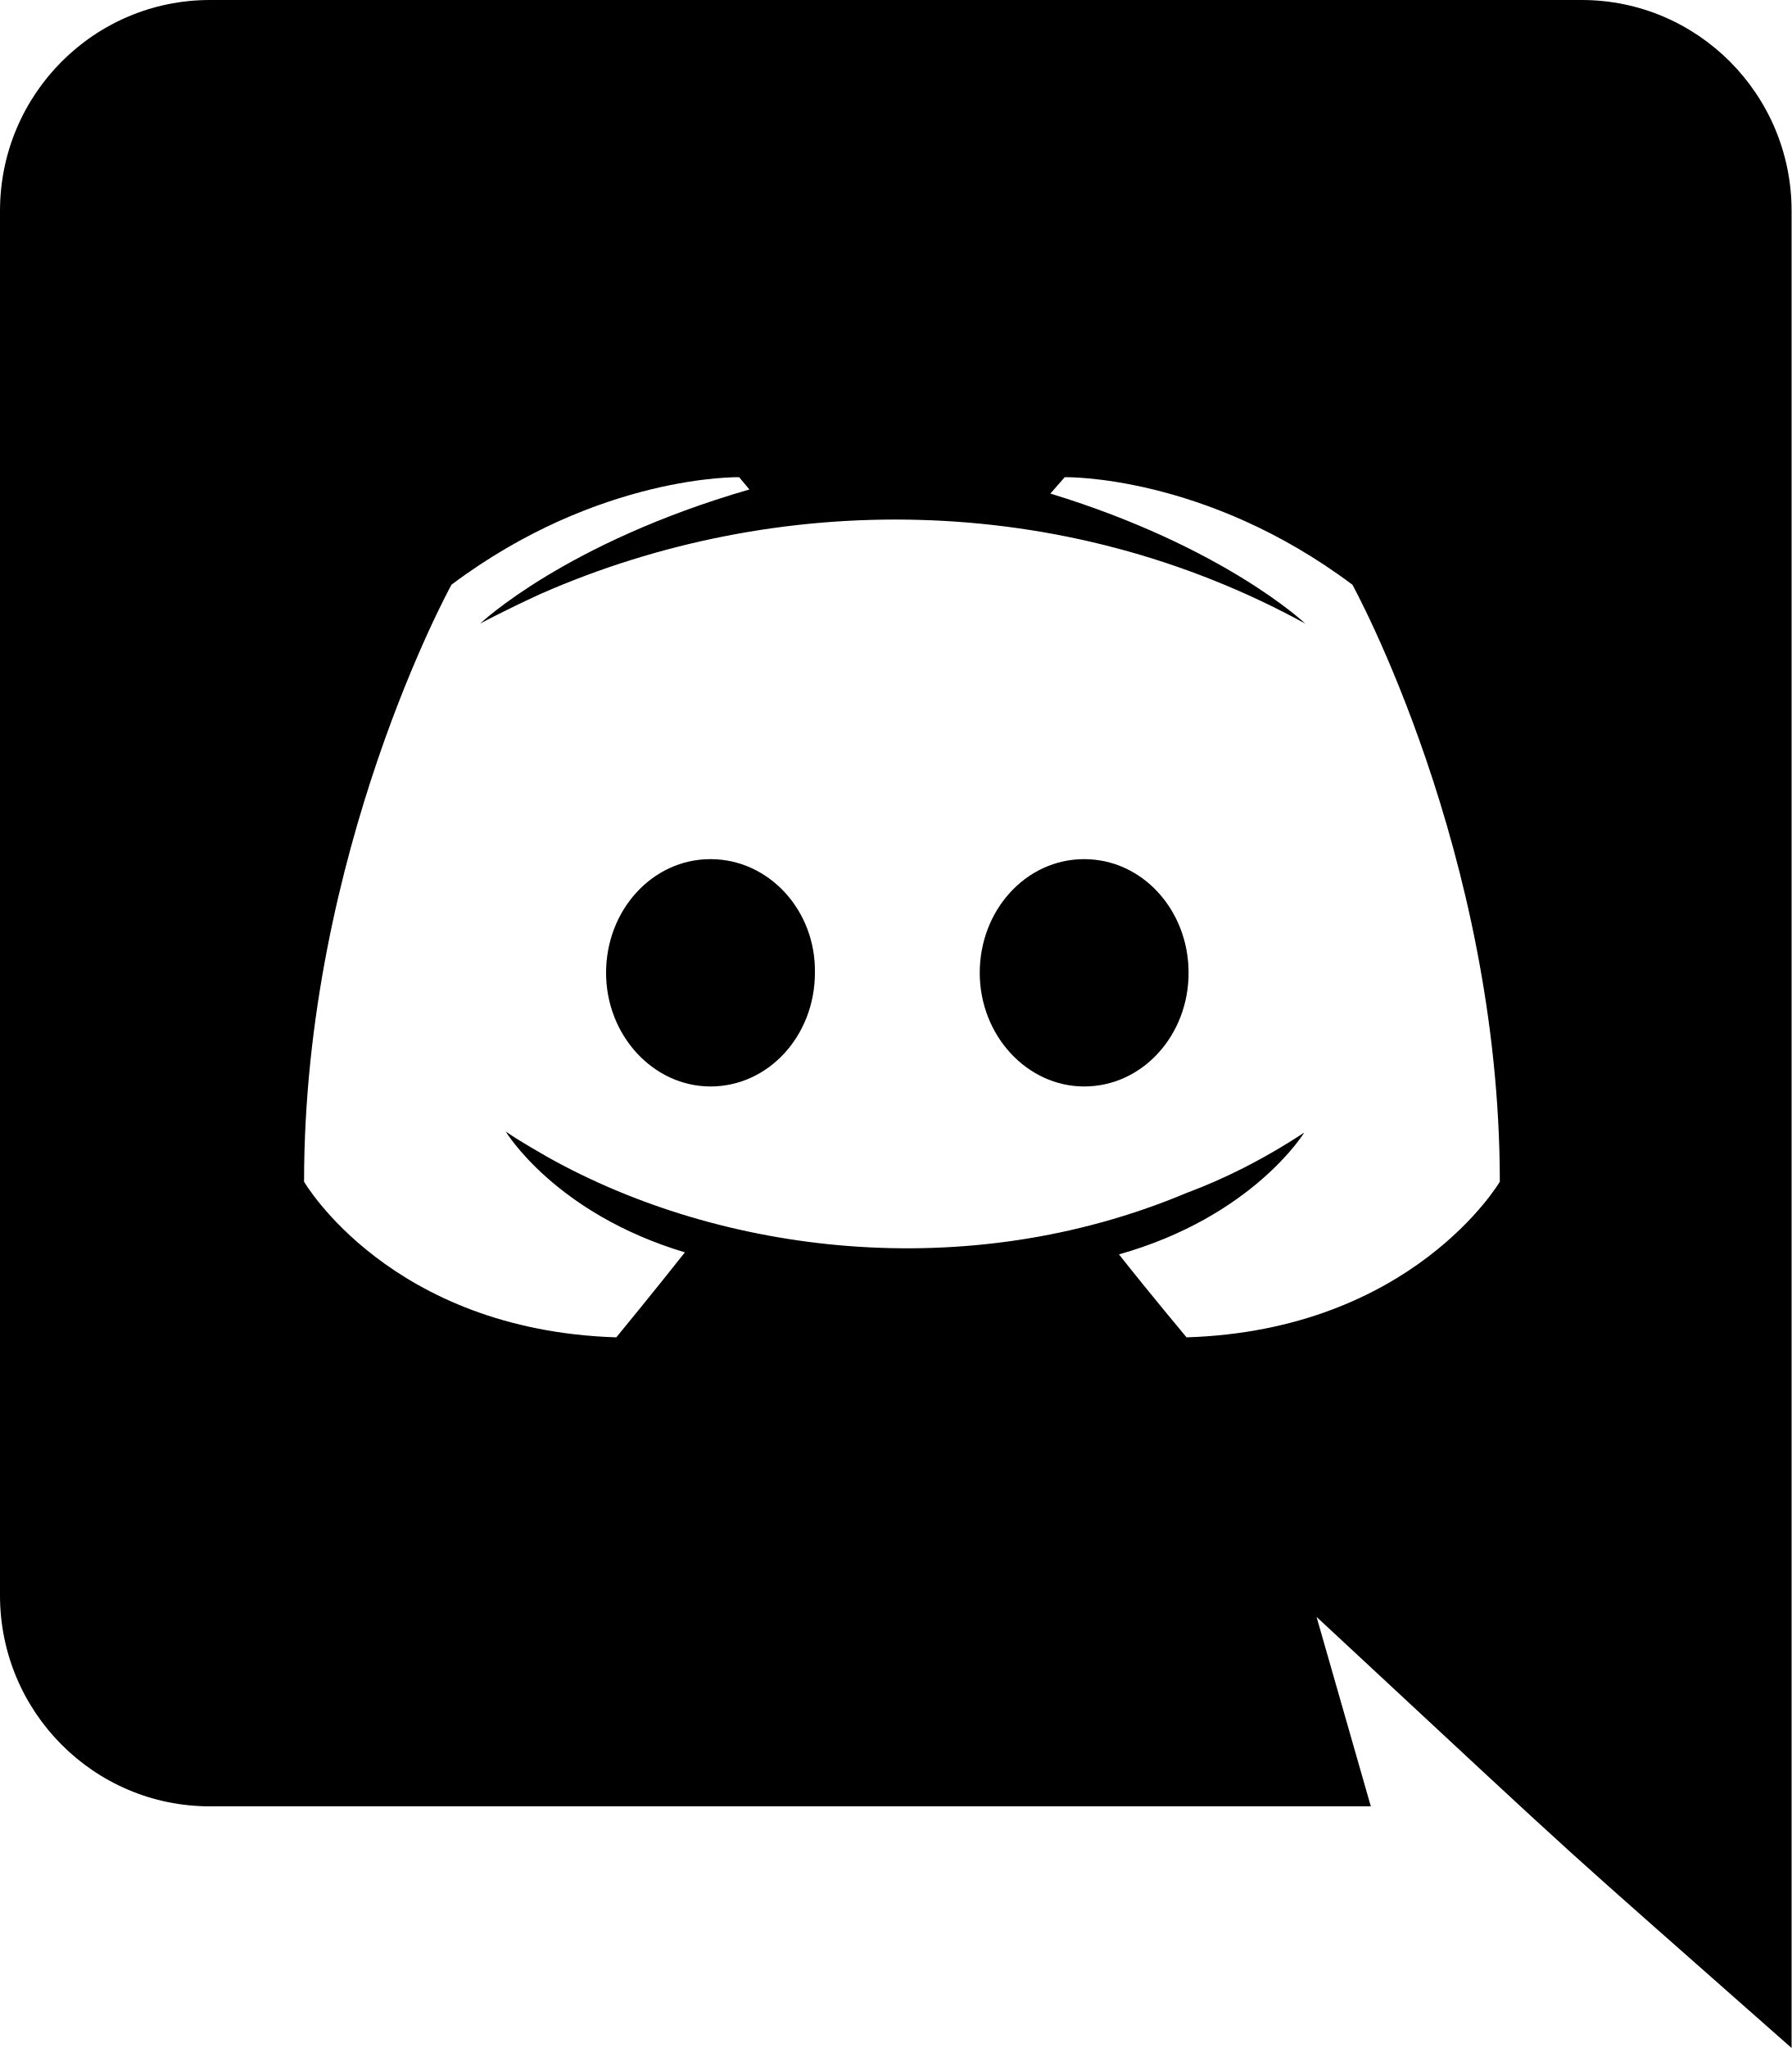
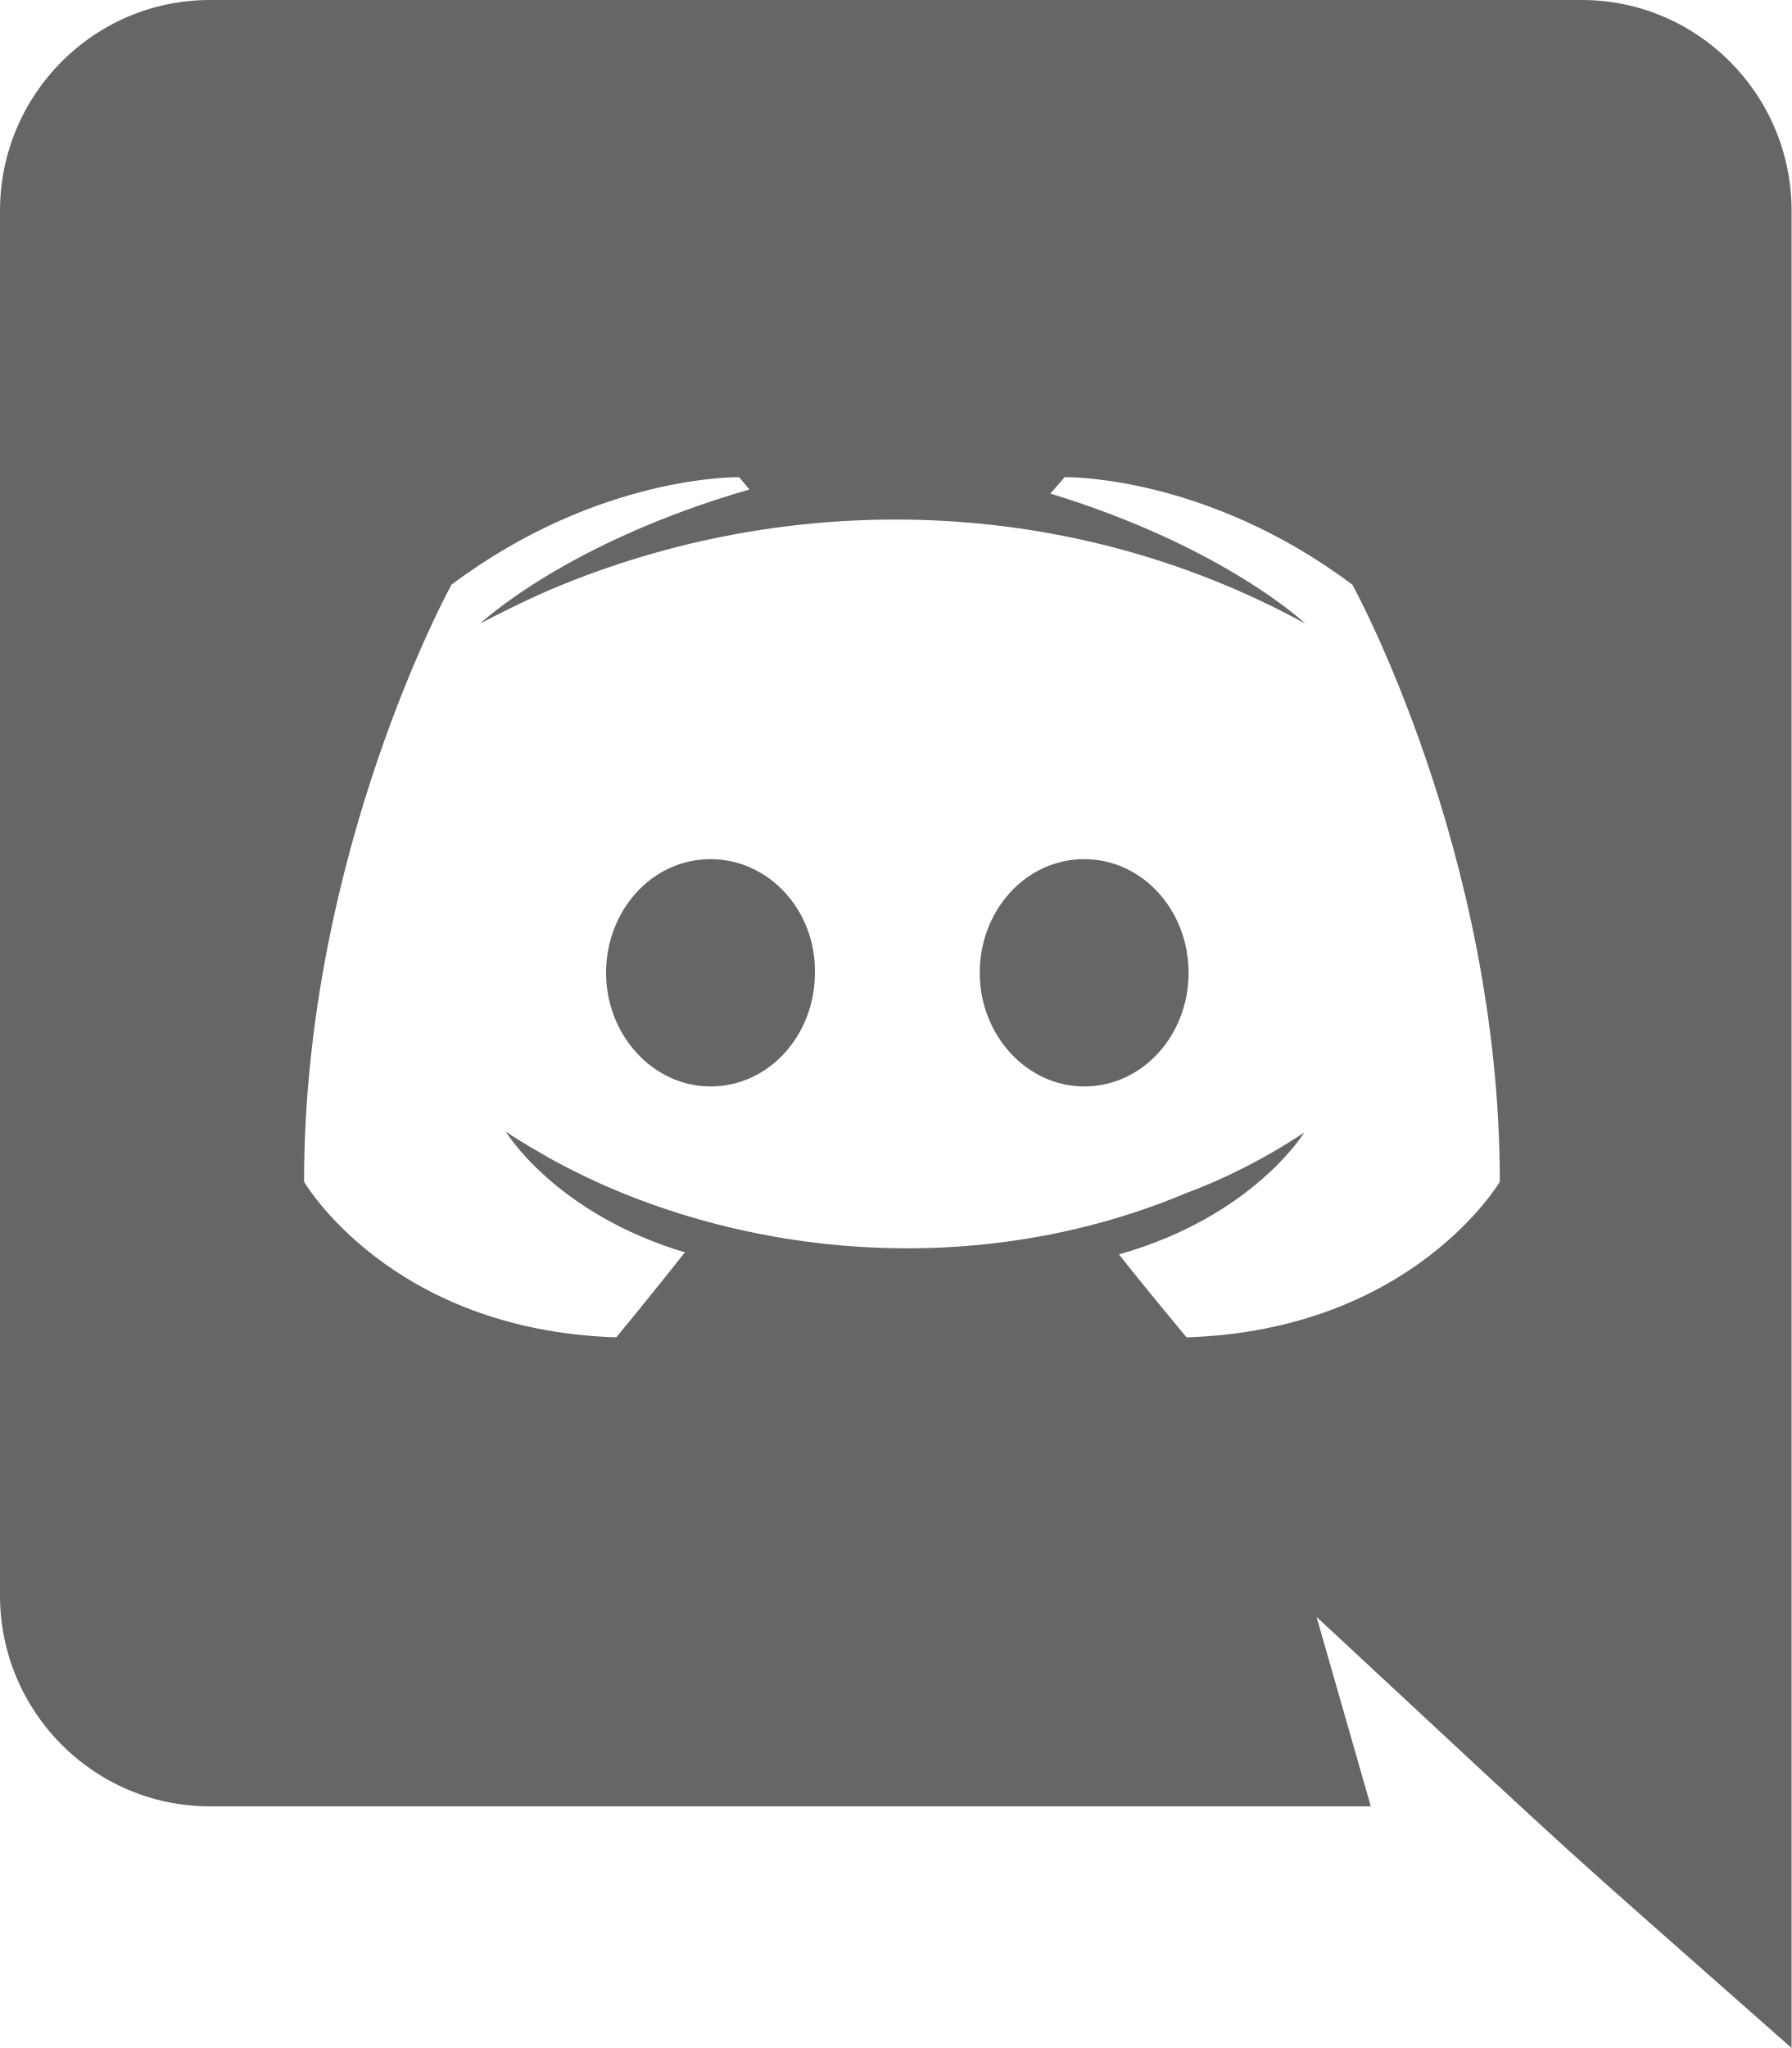
<svg xmlns="http://www.w3.org/2000/svg" aria-hidden="true" focusable="false" data-prefix="fab" data-icon="discord" class="svg-inline--fa fa-discord fa-w-14" role="img" viewBox="0 0 448 512">
-   <path fill="currentColor" d="M297.216 243.2c0 15.616-11.52 28.416-26.112 28.416-14.336 0-26.112-12.8-26.112-28.416s11.52-28.416 26.112-28.416c14.592 0 26.112 12.8 26.112 28.416zm-119.552-28.416c-14.592 0-26.112 12.8-26.112 28.416s11.776 28.416 26.112 28.416c14.592 0 26.112-12.8 26.112-28.416.256-15.616-11.52-28.416-26.112-28.416zM448 52.736V512c-64.494-56.994-43.868-38.128-118.784-107.776l13.568 47.36H52.48C23.552 451.584 0 428.032 0 398.848V52.736C0 23.552 23.552 0 52.48 0h343.04C424.448 0 448 23.552 448 52.736zm-72.96 242.688c0-82.432-36.864-149.248-36.864-149.248-36.864-27.648-71.936-26.88-71.936-26.88l-3.584 4.096c43.52 13.312 63.744 32.512 63.744 32.512-60.811-33.329-132.244-33.335-191.232-7.424-9.472 4.352-15.104 7.424-15.104 7.424s21.248-20.224 67.328-33.536l-2.56-3.072s-35.072-.768-71.936 26.88c0 0-36.864 66.816-36.864 149.248 0 0 21.504 37.12 78.08 38.912 0 0 9.472-11.52 17.152-21.248-32.512-9.728-44.8-30.208-44.8-30.208 3.766 2.636 9.976 6.053 10.496 6.4 43.21 24.198 104.588 32.126 159.744 8.96 8.96-3.328 18.944-8.192 29.44-15.104 0 0-12.8 20.992-46.336 30.464 7.68 9.728 16.896 20.736 16.896 20.736 56.576-1.792 78.336-38.912 78.336-38.912z" />
+   <path fill="#666" d="M297.216 243.2c0 15.616-11.52 28.416-26.112 28.416-14.336 0-26.112-12.8-26.112-28.416s11.52-28.416 26.112-28.416c14.592 0 26.112 12.8 26.112 28.416zm-119.552-28.416c-14.592 0-26.112 12.8-26.112 28.416s11.776 28.416 26.112 28.416c14.592 0 26.112-12.8 26.112-28.416.256-15.616-11.52-28.416-26.112-28.416zM448 52.736V512c-64.494-56.994-43.868-38.128-118.784-107.776l13.568 47.36H52.48C23.552 451.584 0 428.032 0 398.848V52.736C0 23.552 23.552 0 52.48 0h343.04C424.448 0 448 23.552 448 52.736zm-72.96 242.688c0-82.432-36.864-149.248-36.864-149.248-36.864-27.648-71.936-26.88-71.936-26.88l-3.584 4.096c43.52 13.312 63.744 32.512 63.744 32.512-60.811-33.329-132.244-33.335-191.232-7.424-9.472 4.352-15.104 7.424-15.104 7.424s21.248-20.224 67.328-33.536l-2.56-3.072s-35.072-.768-71.936 26.88c0 0-36.864 66.816-36.864 149.248 0 0 21.504 37.12 78.08 38.912 0 0 9.472-11.52 17.152-21.248-32.512-9.728-44.8-30.208-44.8-30.208 3.766 2.636 9.976 6.053 10.496 6.4 43.21 24.198 104.588 32.126 159.744 8.96 8.96-3.328 18.944-8.192 29.44-15.104 0 0-12.8 20.992-46.336 30.464 7.68 9.728 16.896 20.736 16.896 20.736 56.576-1.792 78.336-38.912 78.336-38.912z" />
</svg>
